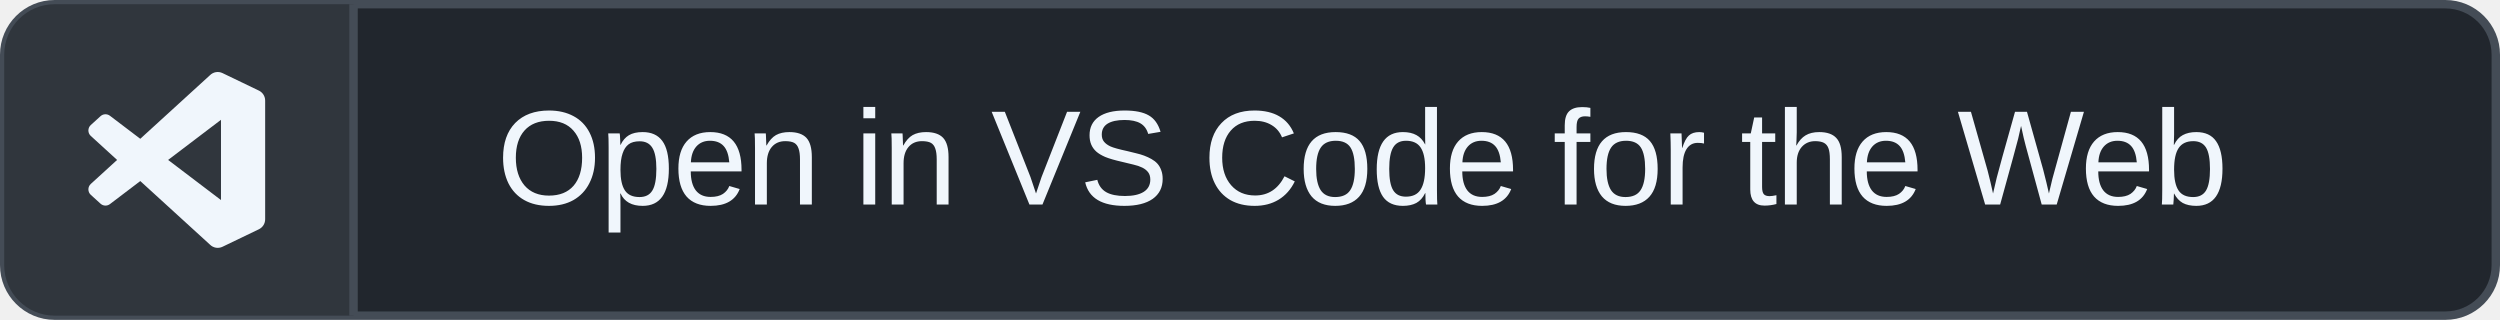
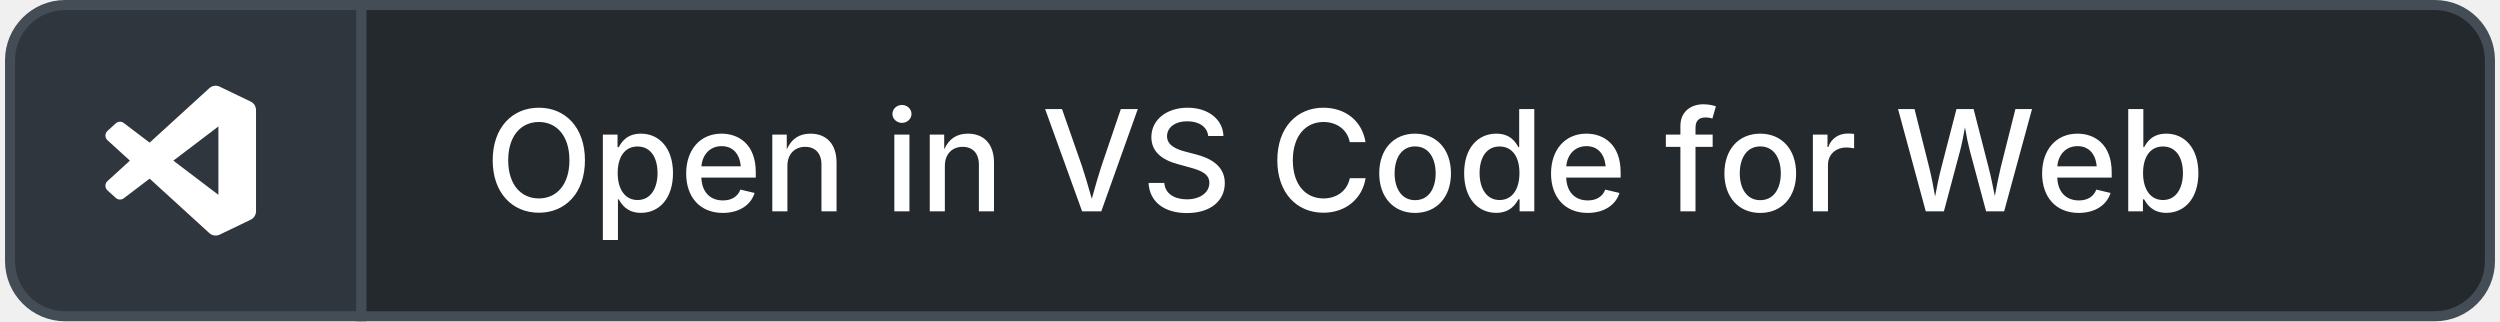
- <svg xmlns="http://www.w3.org/2000/svg" width="297" height="38" viewBox="0 0 297 38" role="img" aria-labelledby="badge-title">
-   <rect x="0.5" y="0.5" width="296" height="37" rx="6" fill="#21262d" stroke="#444c56" />
-   <path d="M6.5.5H42V37.5H6.5a6 6 0 0 1-6-6v-25a6 6 0 0 1 6-6Z" fill="#30363d" />
-   <path d="M42 .5V37.5" stroke="#444c56" />
-   <path fill="#f0f6fc" transform="translate(10.5 8.5) scale(.875)" d="M23.15 2.587 18.21.21a1.494 1.494 0 0 0-1.705.29l-9.46 8.63-4.12-3.128a.999.999 0 0 0-1.276.057L.327 7.261A1 1 0 0 0 .326 8.74L3.899 12 .326 15.26a1 1 0 0 0 .001 1.479L1.65 17.94a.999.999 0 0 0 1.276.057l4.12-3.128 9.46 8.63a1.492 1.492 0 0 0 1.704.29l4.942-2.377A1.5 1.5 0 0 0 24 20.06V3.939a1.5 1.5 0 0 0-.85-1.352zm-5.146 14.861L10.826 12l7.178-5.448v10.896z" />
-   <text x="59" y="24.3" font-family="-apple-system, BlinkMacSystemFont, 'Segoe UI', Arial, sans-serif" font-size="16" font-weight="500" letter-spacing="-0.22" fill="#f0f6fc">Open in VS Code for the Web</text>
+ <svg xmlns="http://www.w3.org/2000/svg" fill="none" height="32" viewBox="0 0 249 32" width="249" role="img" aria-labelledby="badge-title">
+   <path d="m6.5.5h29.5v31h-29.5c-3.038 0-5.5-2.462-5.5-5.5v-20c0-3.038 2.462-5.5 5.5-5.5z" fill="#2f363d" />
+   <path fill="#fff" d="M23.15 2.587 18.21.21a1.494 1.494 0 0 0-1.705.29l-9.46 8.63-4.12-3.128a.999.999 0 0 0-1.276.057L.327 7.261A1 1 0 0 0 .326 8.74L3.899 12 .326 15.26a1 1 0 0 0 .001 1.479L1.65 17.94a.999.999 0 0 0 1.276.057l4.12-3.128 9.46 8.63a1.492 1.492 0 0 0 1.704.29l4.942-2.377A1.5 1.5 0 0 0 24 20.06V3.939a1.5 1.5 0 0 0-.85-1.352zm-5.146 14.861L10.826 12l7.178-5.448v10.896z" transform="translate(10.5 8.5) scale(.625)" />
+   <path d="m6.5.5h29.5v31h-29.5c-3.038 0-5.5-2.462-5.5-5.5v-20c0-3.038 2.462-5.5 5.5-5.5z" stroke="#444d56" />
+   <path d="m36 .5h206.5c3.038 0 5.5 2.462 5.5 5.5v20c0 3.038-2.462 5.5-5.5 5.5h-206.5z" fill="#24292e" />
+   <path d="M53.673 21.187C56.312 21.187 58.26 19.218 58.26 15.964C58.26 12.696 56.312 10.728 53.673 10.728C51.028 10.728 49.072 12.696 49.072 15.964C49.072 19.218 51.028 21.187 53.673 21.187ZM53.673 19.765C51.923 19.765 50.617 18.425 50.617 15.964C50.617 13.496 51.923 12.15 53.673 12.15C55.409 12.15 56.715 13.489 56.715 15.964C56.715 18.425 55.409 19.765 53.673 19.765ZM60.044 23.907H61.548V19.854H61.63C61.897 20.339 62.45 21.2 63.838 21.2C65.697 21.2 67.03 19.717 67.03 17.249C67.03 14.761 65.67 13.312 63.838 13.312C62.409 13.312 61.897 14.18 61.63 14.652H61.507V13.407H60.044ZM63.503 19.922C62.232 19.922 61.521 18.828 61.521 17.236C61.521 15.65 62.211 14.59 63.503 14.59C64.829 14.59 65.492 15.732 65.492 17.236C65.492 18.753 64.809 19.922 63.503 19.922ZM71.993 21.207C73.627 21.207 74.796 20.407 75.158 19.218L73.743 18.883C73.477 19.594 72.848 19.963 72.007 19.963C70.756 19.963 69.908 19.163 69.854 17.687H75.275V17.154C75.275 14.399 73.607 13.312 71.863 13.312C69.724 13.312 68.343 14.932 68.343 17.283C68.343 19.655 69.737 21.207 71.993 21.207ZM69.861 16.566C69.943 15.465 70.667 14.556 71.87 14.556C73.026 14.556 73.675 15.363 73.784 16.566ZM78.426 16.525C78.426 15.315 79.178 14.624 80.203 14.624C81.201 14.624 81.817 15.28 81.817 16.381V21.05H83.321V16.196C83.321 14.31 82.281 13.312 80.723 13.312C79.643 13.312 78.843 13.797 78.364 14.877L78.358 13.407H76.922V21.05H78.426ZM89.076 21.05H90.58V13.407H89.076ZM89.835 12.238C90.355 12.238 90.785 11.842 90.785 11.35C90.785 10.851 90.355 10.454 89.835 10.454C89.316 10.454 88.885 10.851 88.885 11.35C88.885 11.842 89.316 12.238 89.835 12.238ZM94.108 16.525C94.108 15.315 94.86 14.624 95.885 14.624C96.883 14.624 97.498 15.28 97.498 16.381V21.05H99.002V16.196C99.002 14.31 97.963 13.312 96.404 13.312C95.324 13.312 94.525 13.797 94.046 14.877L94.039 13.407H92.604V21.05H94.108ZM107.779 21.05H109.687L113.323 10.864H111.635L109.707 16.531C109.454 17.304 109.14 18.35 108.743 19.799C108.34 18.377 108.019 17.304 107.759 16.531L105.777 10.864H104.095ZM118.218 21.221C120.611 21.221 121.991 19.963 121.991 18.234C121.991 16.395 120.358 15.697 119.059 15.363L118.068 15.103C117.288 14.898 116.236 14.535 116.236 13.571C116.236 12.71 117.015 12.081 118.252 12.081C119.407 12.081 120.235 12.614 120.337 13.544H121.855C121.807 11.924 120.378 10.728 118.286 10.728C116.236 10.728 114.677 11.897 114.677 13.66C114.677 15.055 115.661 15.909 117.329 16.354L118.519 16.682C119.612 16.976 120.453 17.324 120.453 18.213C120.453 19.197 119.503 19.854 118.211 19.854C117.035 19.854 116.051 19.334 115.962 18.22H114.397C114.492 20.079 115.928 21.221 118.218 21.221ZM131.808 21.187C134.057 21.187 135.697 19.765 136.012 17.748H134.44C134.18 19.047 133.093 19.765 131.821 19.765C130.078 19.765 128.766 18.439 128.766 15.964C128.766 13.503 130.071 12.15 131.821 12.15C133.093 12.15 134.18 12.861 134.44 14.159H136.005C135.663 11.999 133.954 10.728 131.808 10.728C129.169 10.728 127.221 12.696 127.221 15.964C127.221 19.218 129.162 21.187 131.808 21.187ZM140.941 21.207C143.094 21.207 144.516 19.628 144.516 17.27C144.516 14.891 143.094 13.312 140.941 13.312C138.787 13.312 137.372 14.891 137.372 17.27C137.372 19.628 138.787 21.207 140.941 21.207ZM140.941 19.936C139.56 19.936 138.904 18.719 138.904 17.27C138.904 15.8 139.56 14.583 140.941 14.583C142.335 14.583 142.991 15.807 142.991 17.27C142.991 18.719 142.335 19.936 140.941 19.936ZM149.028 21.2C150.408 21.2 150.962 20.339 151.229 19.854H151.352V21.05H152.815V10.864H151.311V14.652H151.229C150.969 14.18 150.449 13.312 149.028 13.312C147.189 13.312 145.828 14.761 145.828 17.249C145.828 19.717 147.168 21.2 149.028 21.2ZM149.356 19.922C148.05 19.922 147.366 18.753 147.366 17.236C147.366 15.732 148.029 14.59 149.356 14.59C150.648 14.59 151.338 15.65 151.338 17.236C151.338 18.828 150.634 19.922 149.356 19.922ZM158.133 21.207C159.767 21.207 160.936 20.407 161.298 19.218L159.883 18.883C159.616 19.594 158.988 19.963 158.147 19.963C156.896 19.963 156.048 19.163 155.993 17.687H161.414V17.154C161.414 14.399 159.746 13.312 158.003 13.312C155.863 13.312 154.483 14.932 154.483 17.283C154.483 19.655 155.877 21.207 158.133 21.207ZM156 16.566C156.082 15.465 156.807 14.556 158.01 14.556C159.165 14.556 159.815 15.363 159.924 16.566ZM170.581 13.407H168.872V12.738C168.872 12.068 169.166 11.698 169.884 11.698C170.198 11.698 170.41 11.767 170.554 11.808L170.903 10.591C170.697 10.516 170.246 10.386 169.645 10.386C168.435 10.386 167.368 11.104 167.368 12.532V13.407H165.919V14.631H167.368V21.05H168.872V14.631H170.581ZM175.319 21.207C177.472 21.207 178.894 19.628 178.894 17.27C178.894 14.891 177.472 13.312 175.319 13.312C173.165 13.312 171.75 14.891 171.75 17.27C171.75 19.628 173.165 21.207 175.319 21.207ZM175.319 19.936C173.938 19.936 173.281 18.719 173.281 17.27C173.281 15.8 173.938 14.583 175.319 14.583C176.713 14.583 177.369 15.807 177.369 17.27C177.369 18.719 176.713 19.936 175.319 19.936ZM180.562 21.05H182.066V16.408C182.066 15.404 182.831 14.693 183.884 14.693C184.198 14.693 184.561 14.747 184.67 14.775V13.339C184.513 13.319 184.226 13.298 184.034 13.298C183.139 13.298 182.38 13.804 182.1 14.638H182.018V13.407H180.562ZM191.807 21.05H193.612L195.225 15.014C195.423 14.262 195.56 13.51 195.71 12.676C195.861 13.558 196.018 14.33 196.196 15.014L197.816 21.05H199.613L202.389 10.864H200.735L199.265 16.702C199.053 17.591 198.862 18.562 198.684 19.526C198.492 18.562 198.301 17.591 198.069 16.702L196.571 10.864H194.863L193.352 16.702C193.119 17.598 192.921 18.582 192.737 19.567C192.566 18.582 192.374 17.598 192.155 16.702L190.686 10.864H189.045ZM207.044 21.207C208.678 21.207 209.847 20.407 210.209 19.218L208.794 18.883C208.528 19.594 207.899 19.963 207.058 19.963C205.807 19.963 204.959 19.163 204.904 17.687H210.325V17.154C210.325 14.399 208.657 13.312 206.914 13.312C204.775 13.312 203.394 14.932 203.394 17.283C203.394 19.655 204.788 21.207 207.044 21.207ZM204.911 16.566C204.993 15.465 205.718 14.556 206.921 14.556C208.076 14.556 208.726 15.363 208.835 16.566ZM215.767 21.2C217.626 21.2 218.959 19.717 218.959 17.249C218.959 14.761 217.599 13.312 215.767 13.312C214.338 13.312 213.825 14.18 213.559 14.652H213.477V10.864H211.973V21.05H213.436V19.854H213.559C213.825 20.339 214.379 21.2 215.767 21.2ZM215.432 19.922C214.16 19.922 213.449 18.828 213.449 17.236C213.449 15.65 214.14 14.59 215.432 14.59C216.758 14.59 217.421 15.732 217.421 17.236C217.421 18.753 216.738 19.922 215.432 19.922Z" fill="#fff" />
+   <path d="m36 .5h206.5c3.038 0 5.5 2.462 5.5 5.5v20c0 3.038-2.462 5.5-5.5 5.5h-206.5z" stroke="#444d56" />
</svg>
